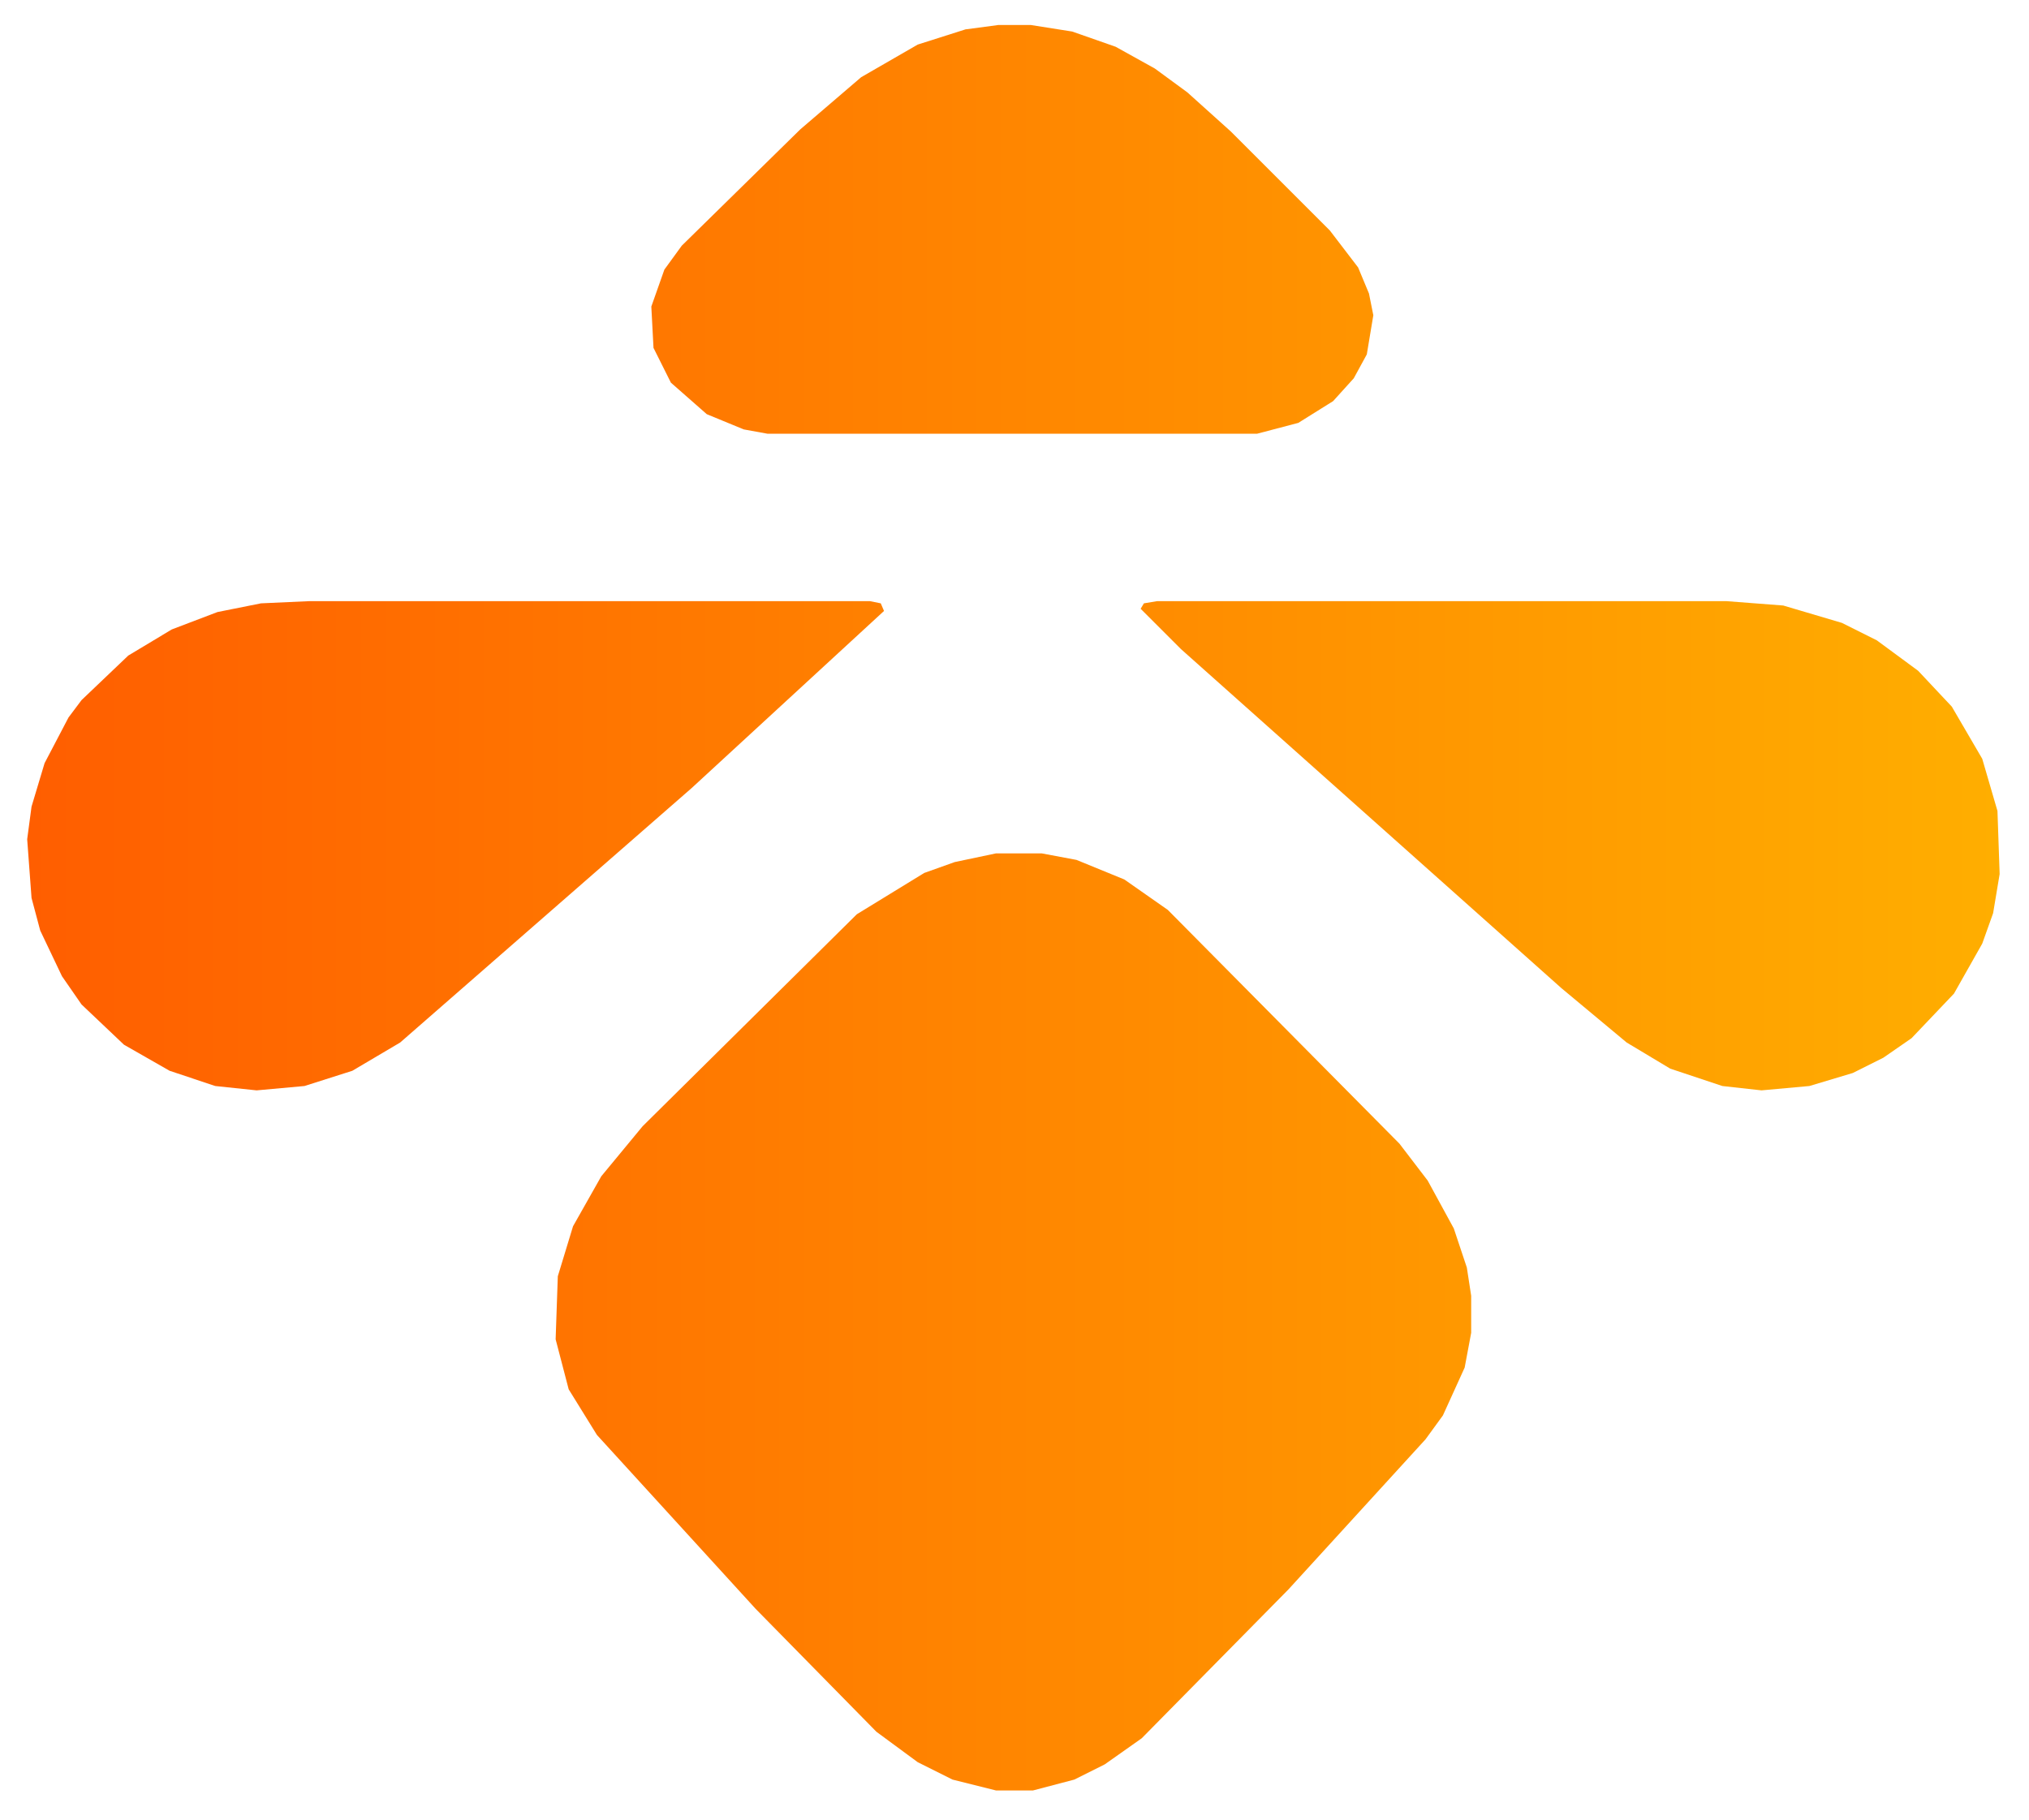
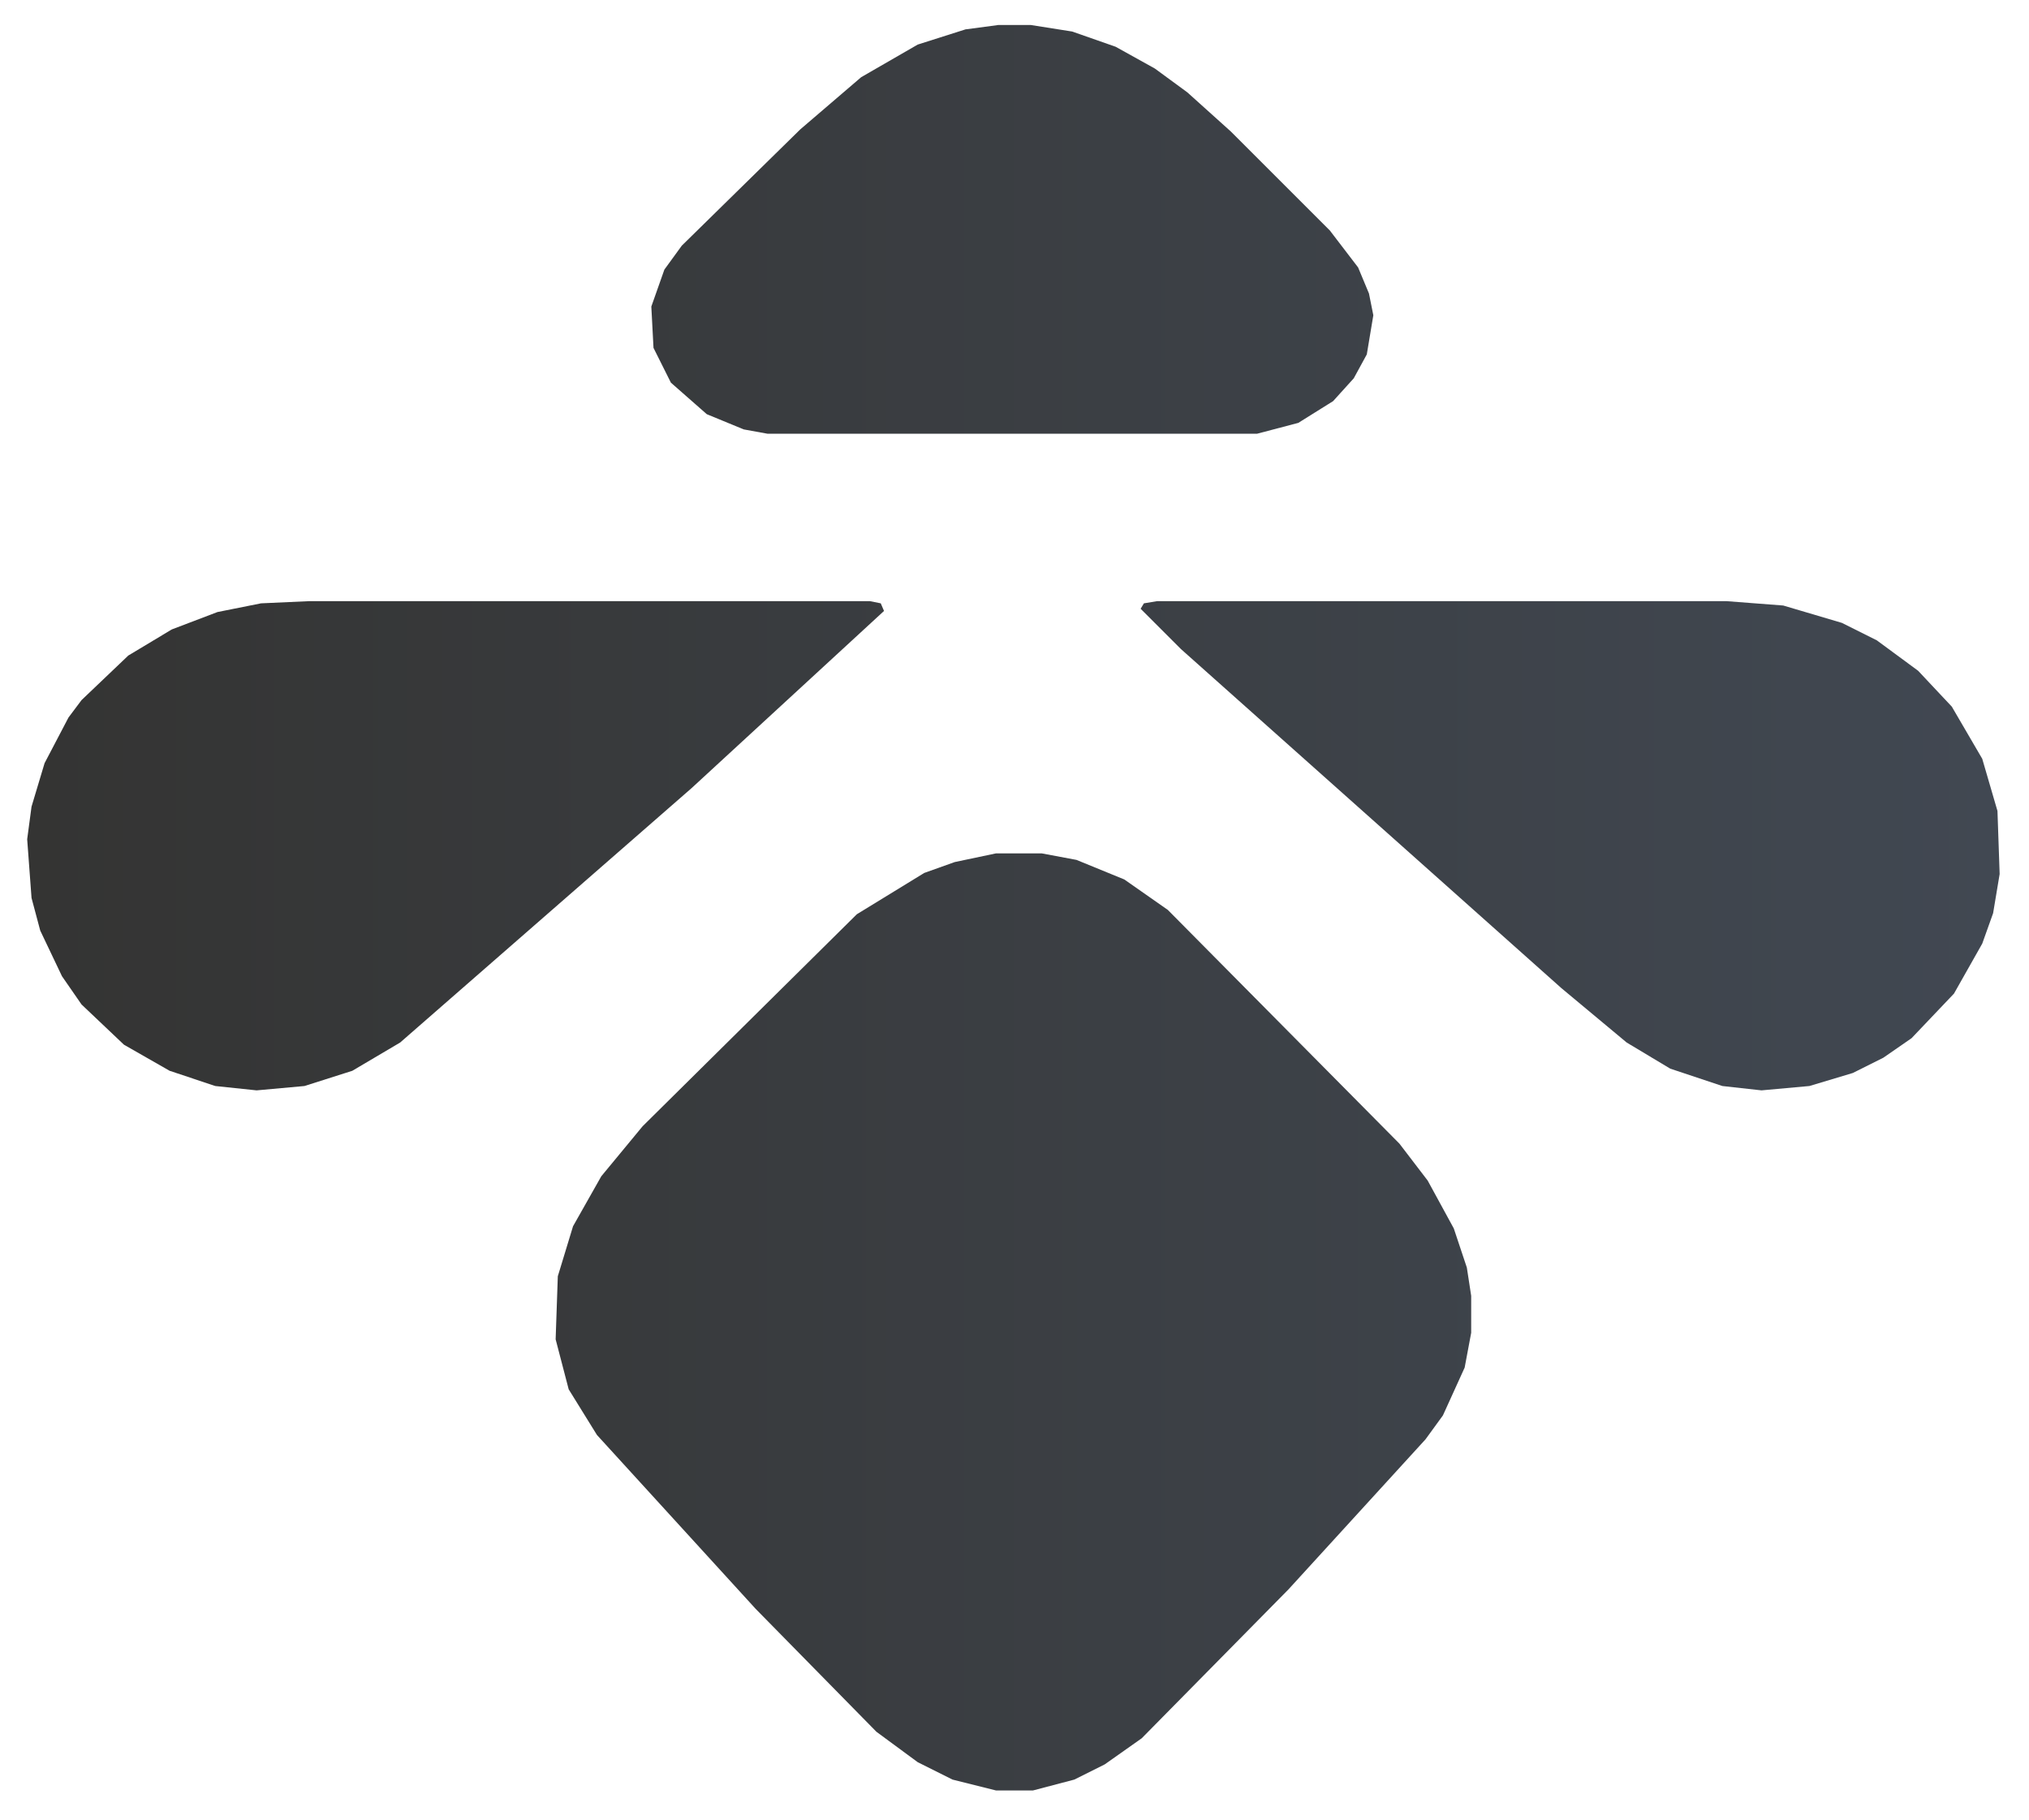
<svg xmlns="http://www.w3.org/2000/svg" viewBox="0 0 933.0 837.0" role="img" aria-labelledby="title">
  <defs>
    <linearGradient id="qnr-mark" x1="0" y1="0" x2="1" y2="0">
-       <stop offset="0" stop-color="#FF5E00" />
-       <stop offset="1" stop-color="#FFAE00" />
+       <stop offset="0" stop-color="#343433" />
+       <stop offset="1" stop-color="#414852" />
    </linearGradient>
  </defs>
  <path fill="url(#qnr-mark)" fill-rule="evenodd" d="M 459.0 11.5 L 444.0 13.5 L 422.0 20.5 L 396.0 35.5 L 368.0 59.5 L 313.5 113.0 L 305.5 124.0 L 299.5 141.0 L 300.5 160.0 L 308.5 176.0 L 325.0 190.5 L 342.0 197.5 L 353.0 199.5 L 578.0 199.5 L 597.0 194.5 L 613.0 184.5 L 622.5 174.0 L 628.5 163.0 L 631.5 145.0 L 629.5 135.0 L 624.5 123.0 L 611.5 106.0 L 566.0 60.5 L 546.0 42.5 L 531.0 31.5 L 513.0 21.5 L 493.0 14.5 L 474.0 11.5 Z M 142.0 276.5 L 120.0 277.5 L 100.0 281.5 L 79.0 289.5 L 59.0 301.5 L 37.5 322.0 L 31.5 330.0 L 20.5 351.0 L 14.5 371.0 L 12.5 386.0 L 14.5 413.0 L 18.5 428.0 L 28.5 449.0 L 37.5 462.0 L 57.0 480.5 L 78.0 492.5 L 99.0 499.5 L 118.0 501.5 L 140.0 499.5 L 162.0 492.5 L 184.0 479.5 L 318.0 362.5 L 406.5 281.0 L 405.0 277.5 L 400.0 276.5 Z M 532.0 276.5 L 526.0 277.5 L 524.5 280.0 L 543.0 298.5 L 718.0 454.5 L 748.0 479.5 L 768.0 491.5 L 792.0 499.5 L 810.0 501.5 L 832.0 499.5 L 852.0 493.5 L 866.0 486.5 L 879.0 477.5 L 898.5 457.0 L 911.5 434.0 L 916.5 420.0 L 919.5 402.0 L 918.5 373.0 L 911.5 349.0 L 897.5 325.0 L 882.0 308.5 L 863.0 294.5 L 847.0 286.5 L 820.0 278.5 L 794.0 276.5 Z M 458.0 392.5 L 439.0 396.5 L 425.0 401.5 L 394.0 420.5 L 295.5 518.0 L 276.5 541.0 L 263.5 564.0 L 256.5 587.0 L 255.5 616.0 L 261.5 639.0 L 274.5 660.0 L 347.5 740.0 L 403.0 796.5 L 422.0 810.5 L 438.0 818.5 L 458.0 823.5 L 475.0 823.5 L 494.0 818.5 L 508.0 811.5 L 525.0 799.5 L 592.5 731.0 L 655.5 662.0 L 663.5 651.0 L 673.5 629.0 L 676.5 613.0 L 676.5 596.0 L 674.5 583.0 L 668.5 565.0 L 656.5 543.0 L 643.5 526.0 L 537.0 418.5 L 517.0 404.5 L 495.0 395.5 L 479.0 392.5 Z" />
</svg>
